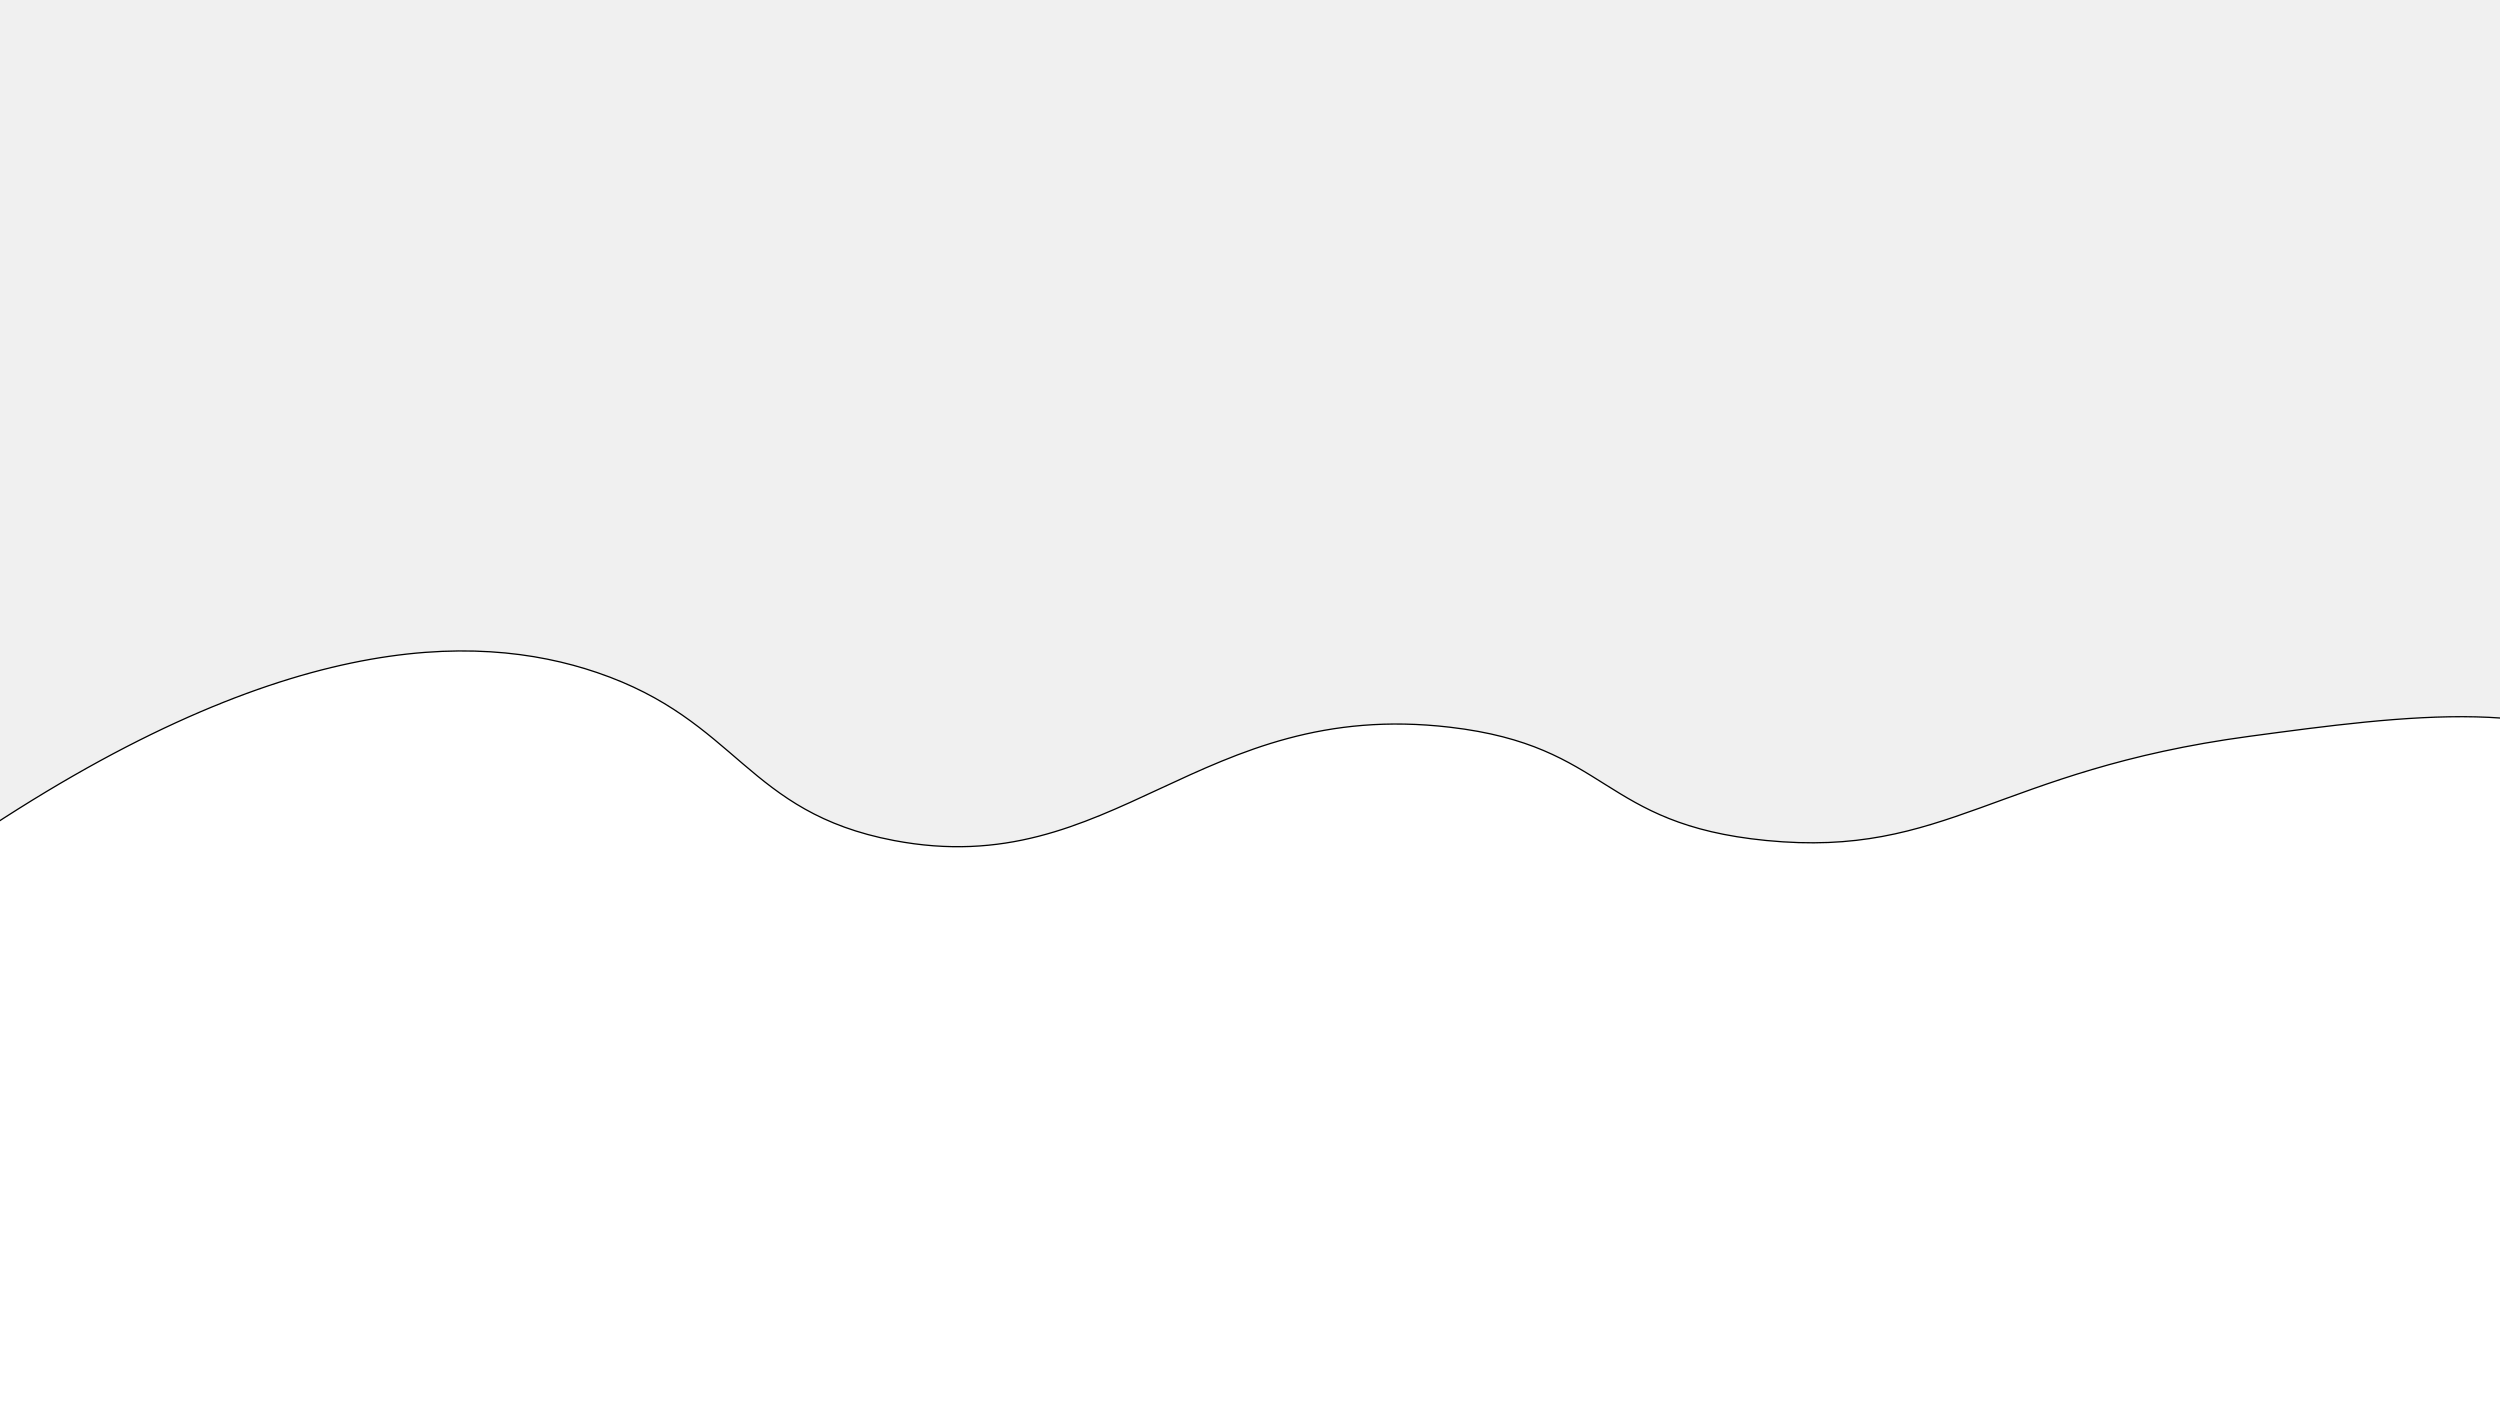
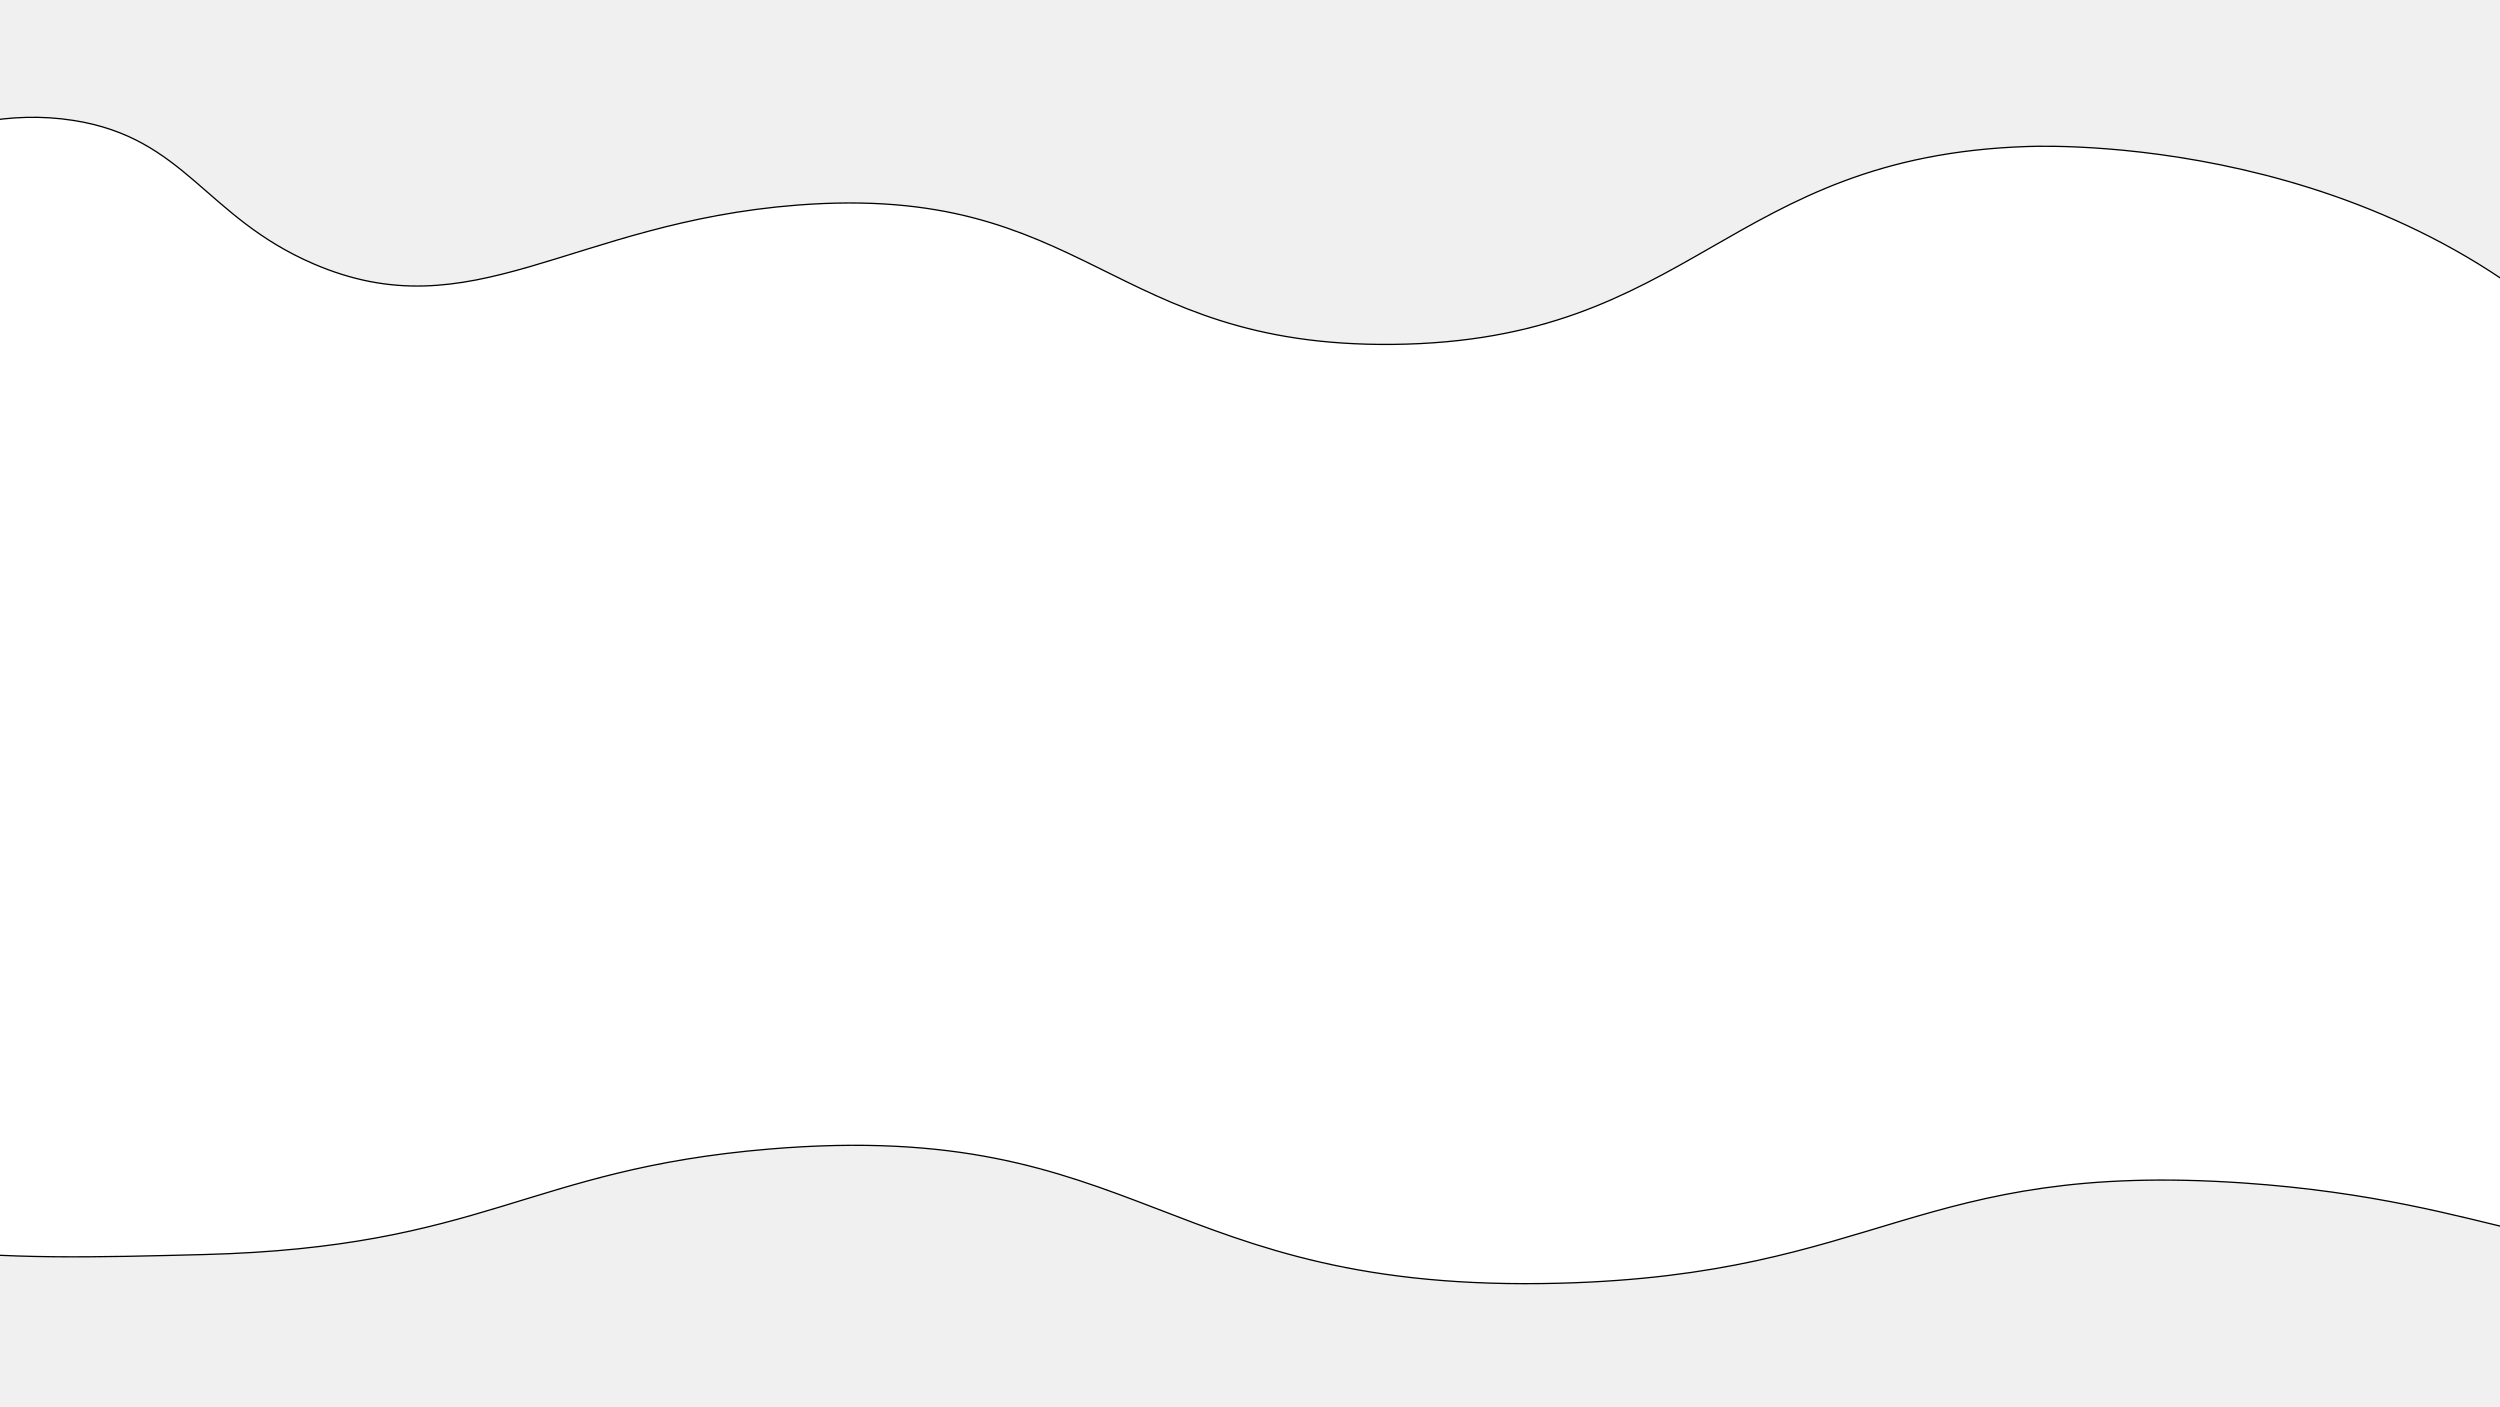
<svg xmlns="http://www.w3.org/2000/svg" id="Layer_1" viewBox="0 0 1920 1080">
  <defs>
    <style>.cls-1{fill:#fff;stroke:#000;stroke-miterlimit:10;}</style>
  </defs>
-   <path class="cls-1" d="m-30.5,650.5c243.02-166.08,394.75-166.03,489-134,108.65,36.93,114.52,107.41,228,129,169.14,32.19,234.02-109.56,427-87,123.37,14.42,114.78,74.44,243,87,138.59,13.57,176.36-53.83,371-80,119.13-16.02,244.18-32.83,301,27,91.73,96.6-7.5,379.25-139,545-418.82,527.92-1667.9,504.04-1920,0-43.53-87.04-82.27-238.25,0-487Z" />
+   <path class="cls-1" d="m-150.5,157.5c23.08-17.09,108.65-80.46,207-65,85.64,13.46,101,74.12,184,110,122,52.74,197.22-31.47,372-45,223.01-17.26,238.72,109.14,457,107,231.19-2.27,256.36-144.49,488-152,27.72-.9,301.02-5.58,466,194,168.49,203.82,162.1,545.79,29,631-71.82,45.98-129.73-15.32-330-29-250.1-17.08-278.89,70.39-524,77-306.85,8.28-319.4-127.25-608-103-186.54,15.68-218.05,75.39-434,81-162.53,4.22-292.92,7.61-385-75-181.77-163.08-124.68-580.91,78-731Z" />
</svg>
